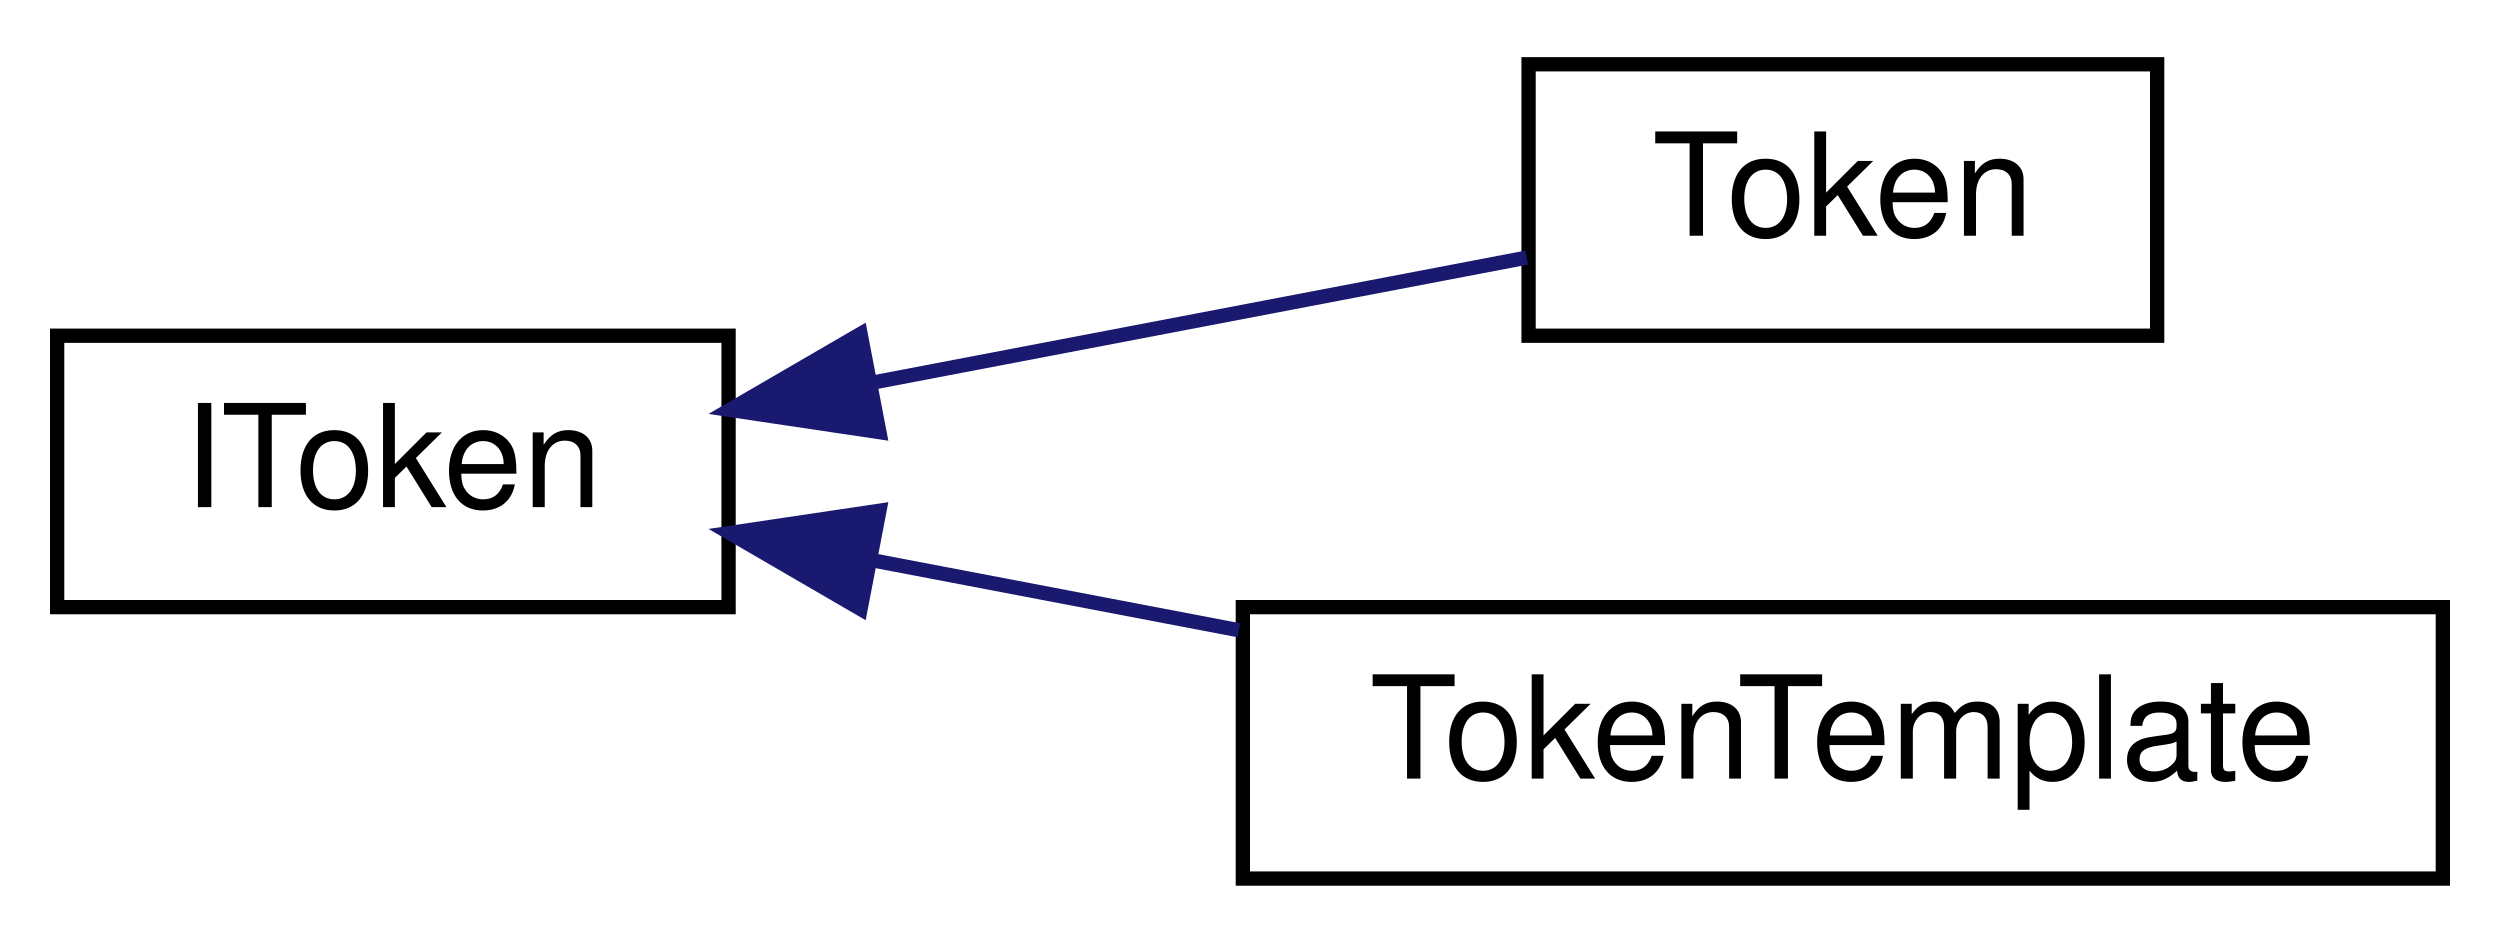
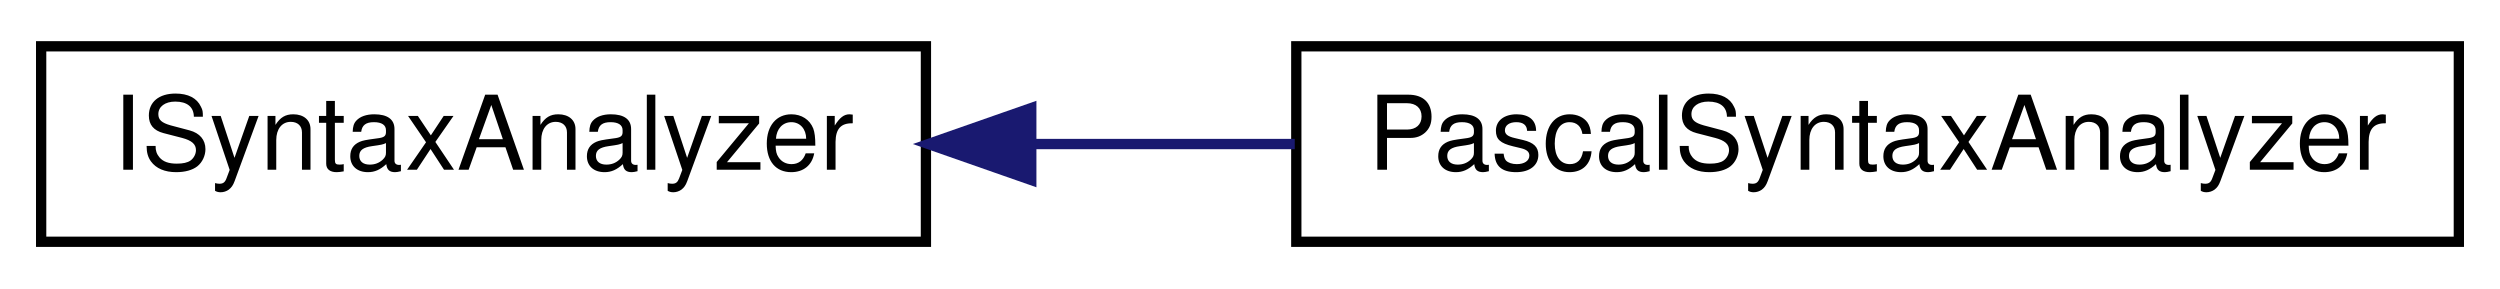
- <svg xmlns="http://www.w3.org/2000/svg" xmlns:xlink="http://www.w3.org/1999/xlink" width="175pt" height="66pt" viewBox="0.00 0.00 175.00 66.00">
-   <g id="graph0" class="graph" transform="scale(1 1) rotate(0) translate(4 62)">
+ <svg xmlns="http://www.w3.org/2000/svg" xmlns:xlink="http://www.w3.org/1999/xlink" width="243pt" height="28pt" viewBox="0.00 0.00 243.00 28.00">
+   <g id="graph0" class="graph" transform="scale(1 1) rotate(0) translate(4 24)">
    <g id="node1" class="node">
      <g id="a_node1">
-         <a xlink:href="d0/d11/class_i_token.html" target="_top" xlink:title="Класс-родитель для классов, работающих с токенами">
-           <polygon fill="none" stroke="black" points="0,-19.5 0,-38.5 47,-38.5 47,-19.5 0,-19.5" />
-           <text text-anchor="middle" x="23.5" y="-26.5" font-family="Helvetica,sans-Serif" font-size="10.00">IToken</text>
+         <a xlink:href="d5/d57/class_i_syntax_analyzer.html" target="_top" xlink:title="Интерфейс синтаксических анализаторов">
+           <polygon fill="none" stroke="black" points="0,-0.5 0,-19.5 86,-19.5 86,-0.5 0,-0.5" />
+           <text text-anchor="middle" x="43" y="-7.5" font-family="Helvetica,sans-Serif" font-size="10.00">ISyntaxAnalyzer</text>
        </a>
      </g>
    </g>
    <g id="node2" class="node">
      <g id="a_node2">
-         <a xlink:href="db/dc1/class_token.html" target="_top" xlink:title="Класс, представляющий токен">
-           <polygon fill="none" stroke="black" points="103,-38.5 103,-57.5 147,-57.5 147,-38.5 103,-38.5" />
-           <text text-anchor="middle" x="125" y="-45.5" font-family="Helvetica,sans-Serif" font-size="10.00">Token</text>
+         <a xlink:href="d6/d00/class_pascal_syntax_analyzer.html" target="_top" xlink:title="Класс синтаксического анализатора micro-Pascal.">
+           <polygon fill="none" stroke="black" points="122,-0.5 122,-19.5 235,-19.5 235,-0.5 122,-0.5" />
+           <text text-anchor="middle" x="178.5" y="-7.5" font-family="Helvetica,sans-Serif" font-size="10.00">PascalSyntaxAnalyzer</text>
        </a>
      </g>
    </g>
    <g id="edge1" class="edge">
-       <path fill="none" stroke="midnightblue" d="M57.04,-35.21C72.1,-38.09 89.56,-41.42 102.87,-43.97" />
-       <polygon fill="midnightblue" stroke="midnightblue" points="57.56,-31.75 47.08,-33.31 56.24,-38.63 57.56,-31.75" />
-     </g>
-     <g id="node3" class="node">
-       <g id="a_node3">
-         <a xlink:href="dc/dca/class_token_template.html" target="_top" xlink:title="Класс, представляющий шаблон токена">
-           <polygon fill="none" stroke="black" points="83,-0.5 83,-19.5 167,-19.5 167,-0.5 83,-0.5" />
-           <text text-anchor="middle" x="125" y="-7.5" font-family="Helvetica,sans-Serif" font-size="10.00">TokenTemplate</text>
-         </a>
-       </g>
-     </g>
-     <g id="edge2" class="edge">
-       <path fill="none" stroke="midnightblue" d="M57.02,-22.79C65.23,-21.22 74.15,-19.52 82.73,-17.88" />
-       <polygon fill="midnightblue" stroke="midnightblue" points="56.24,-19.37 47.08,-24.69 57.56,-26.25 56.24,-19.37" />
+       <path fill="none" stroke="midnightblue" d="M96.28,-10C104.67,-10 113.38,-10 121.85,-10" />
+       <polygon fill="midnightblue" stroke="midnightblue" points="96.24,-6.5 86.24,-10 96.24,-13.5 96.24,-6.5" />
    </g>
  </g>
</svg>
